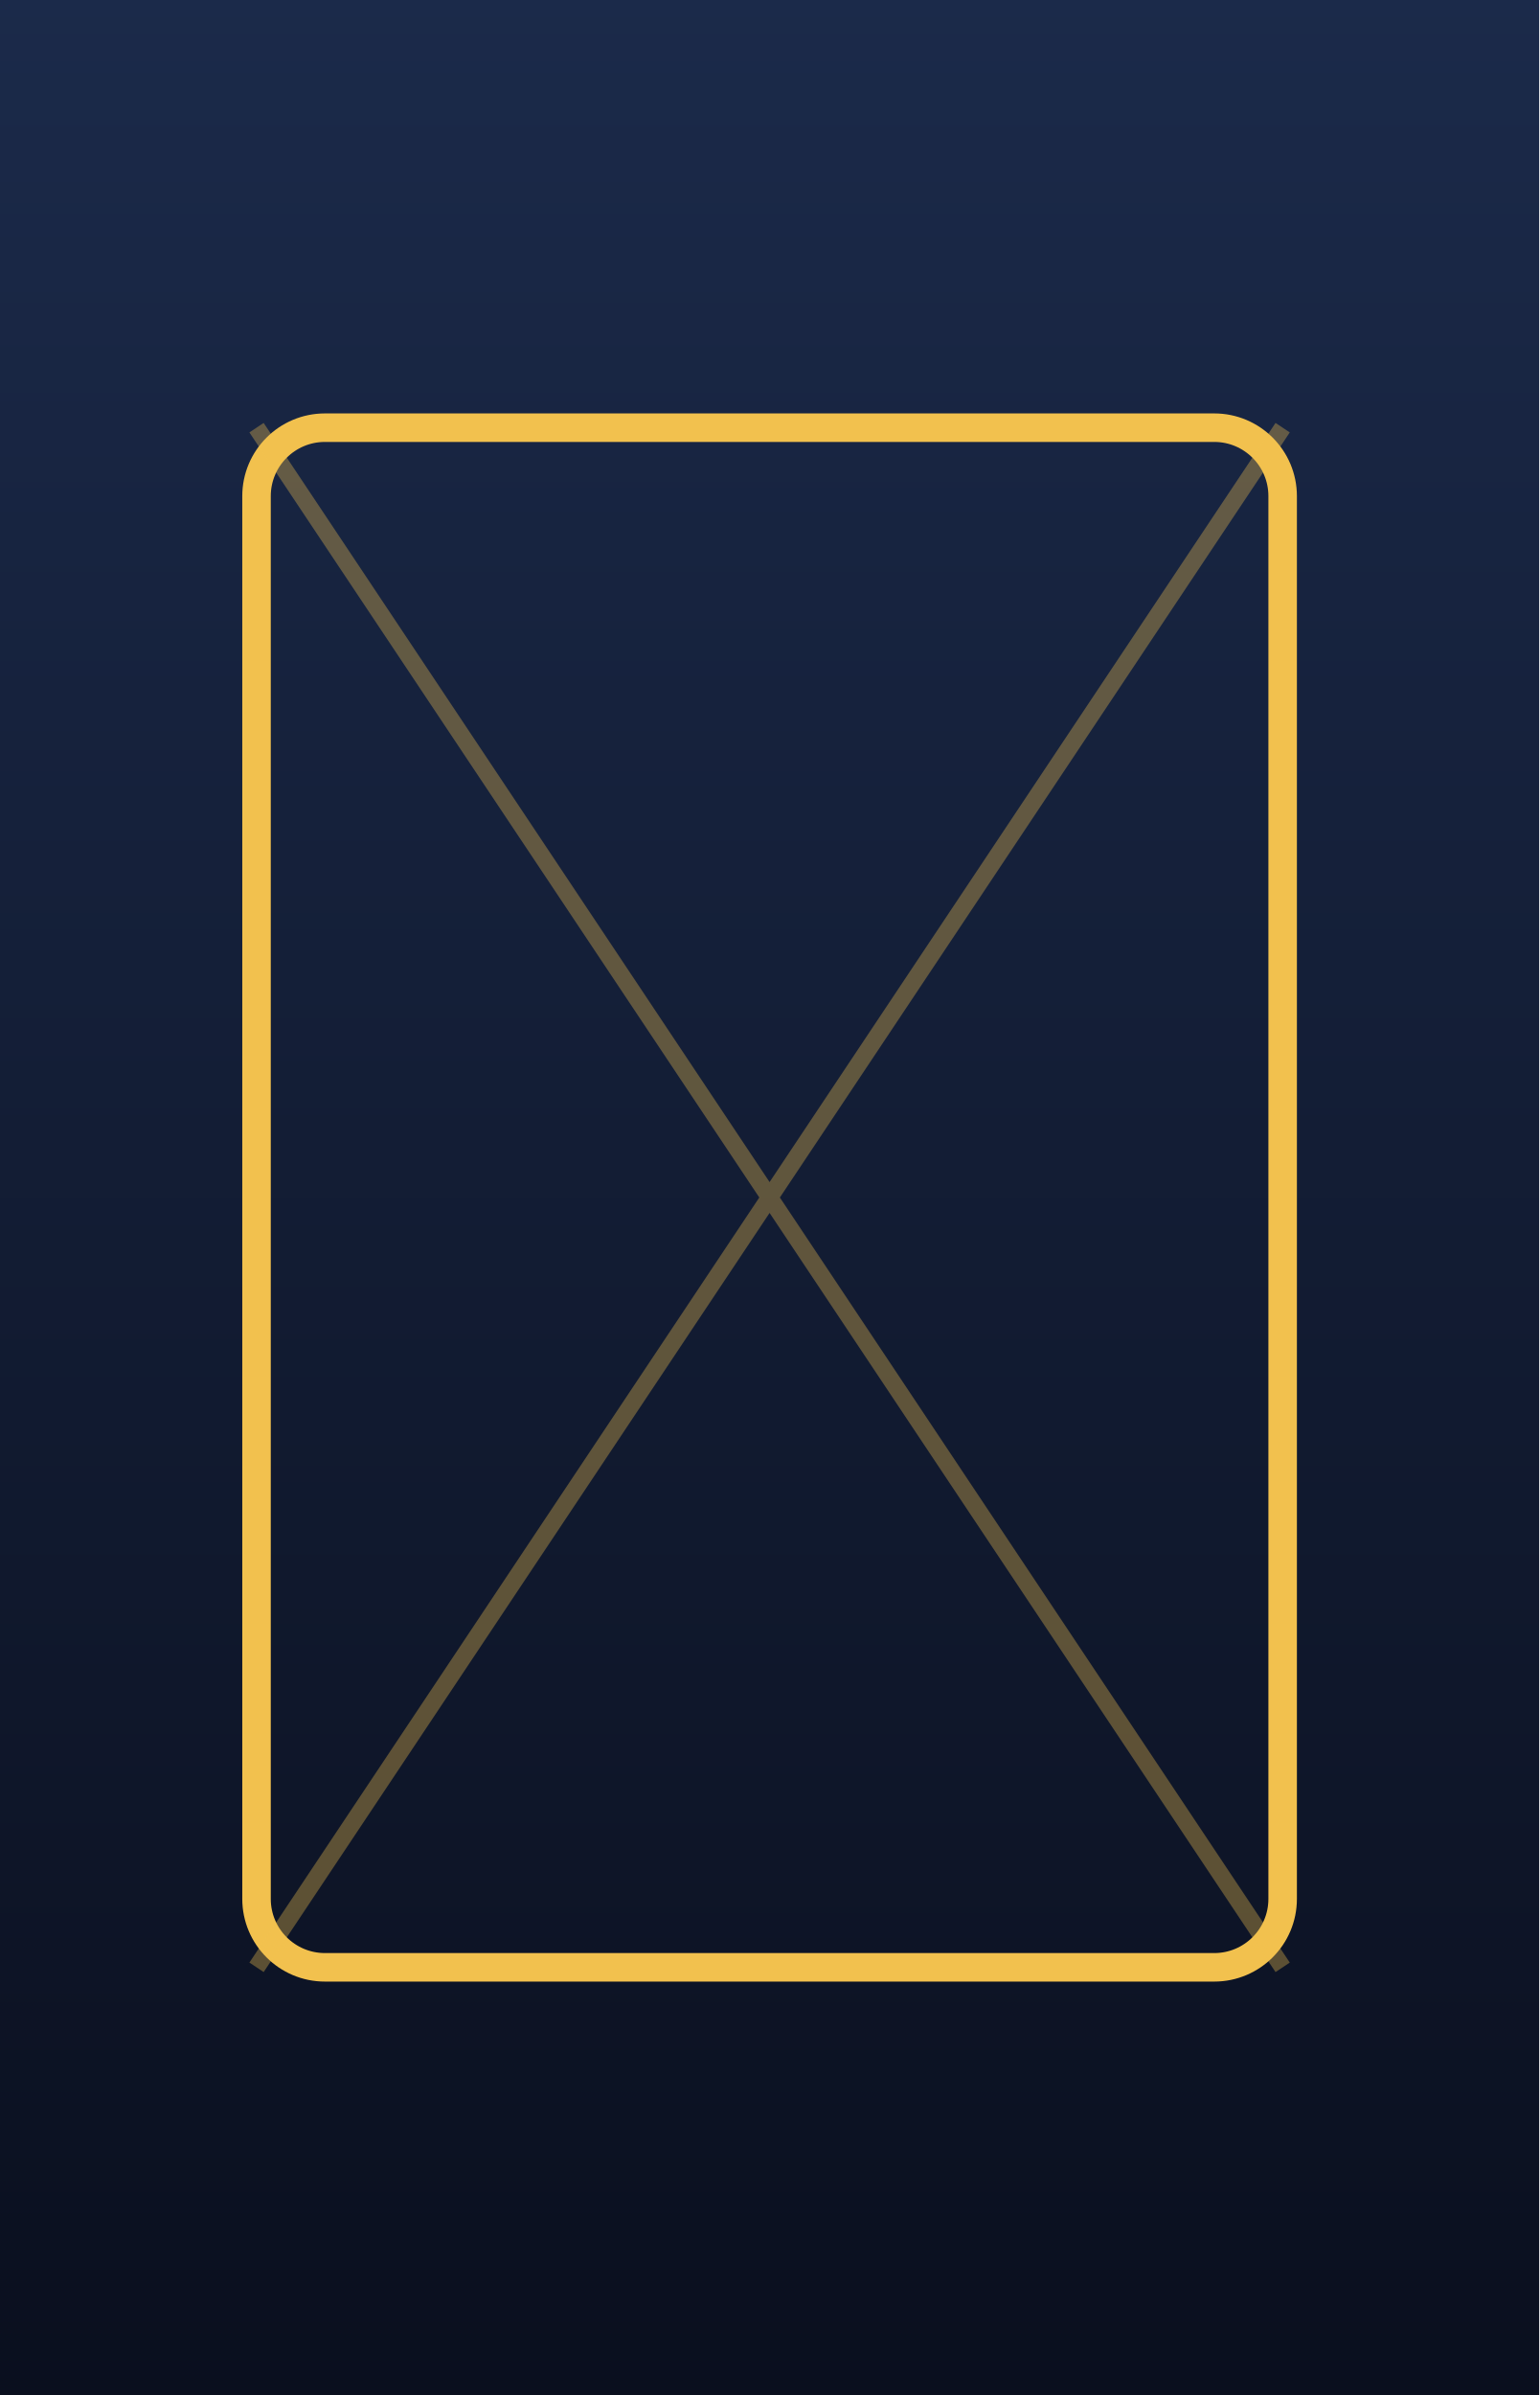
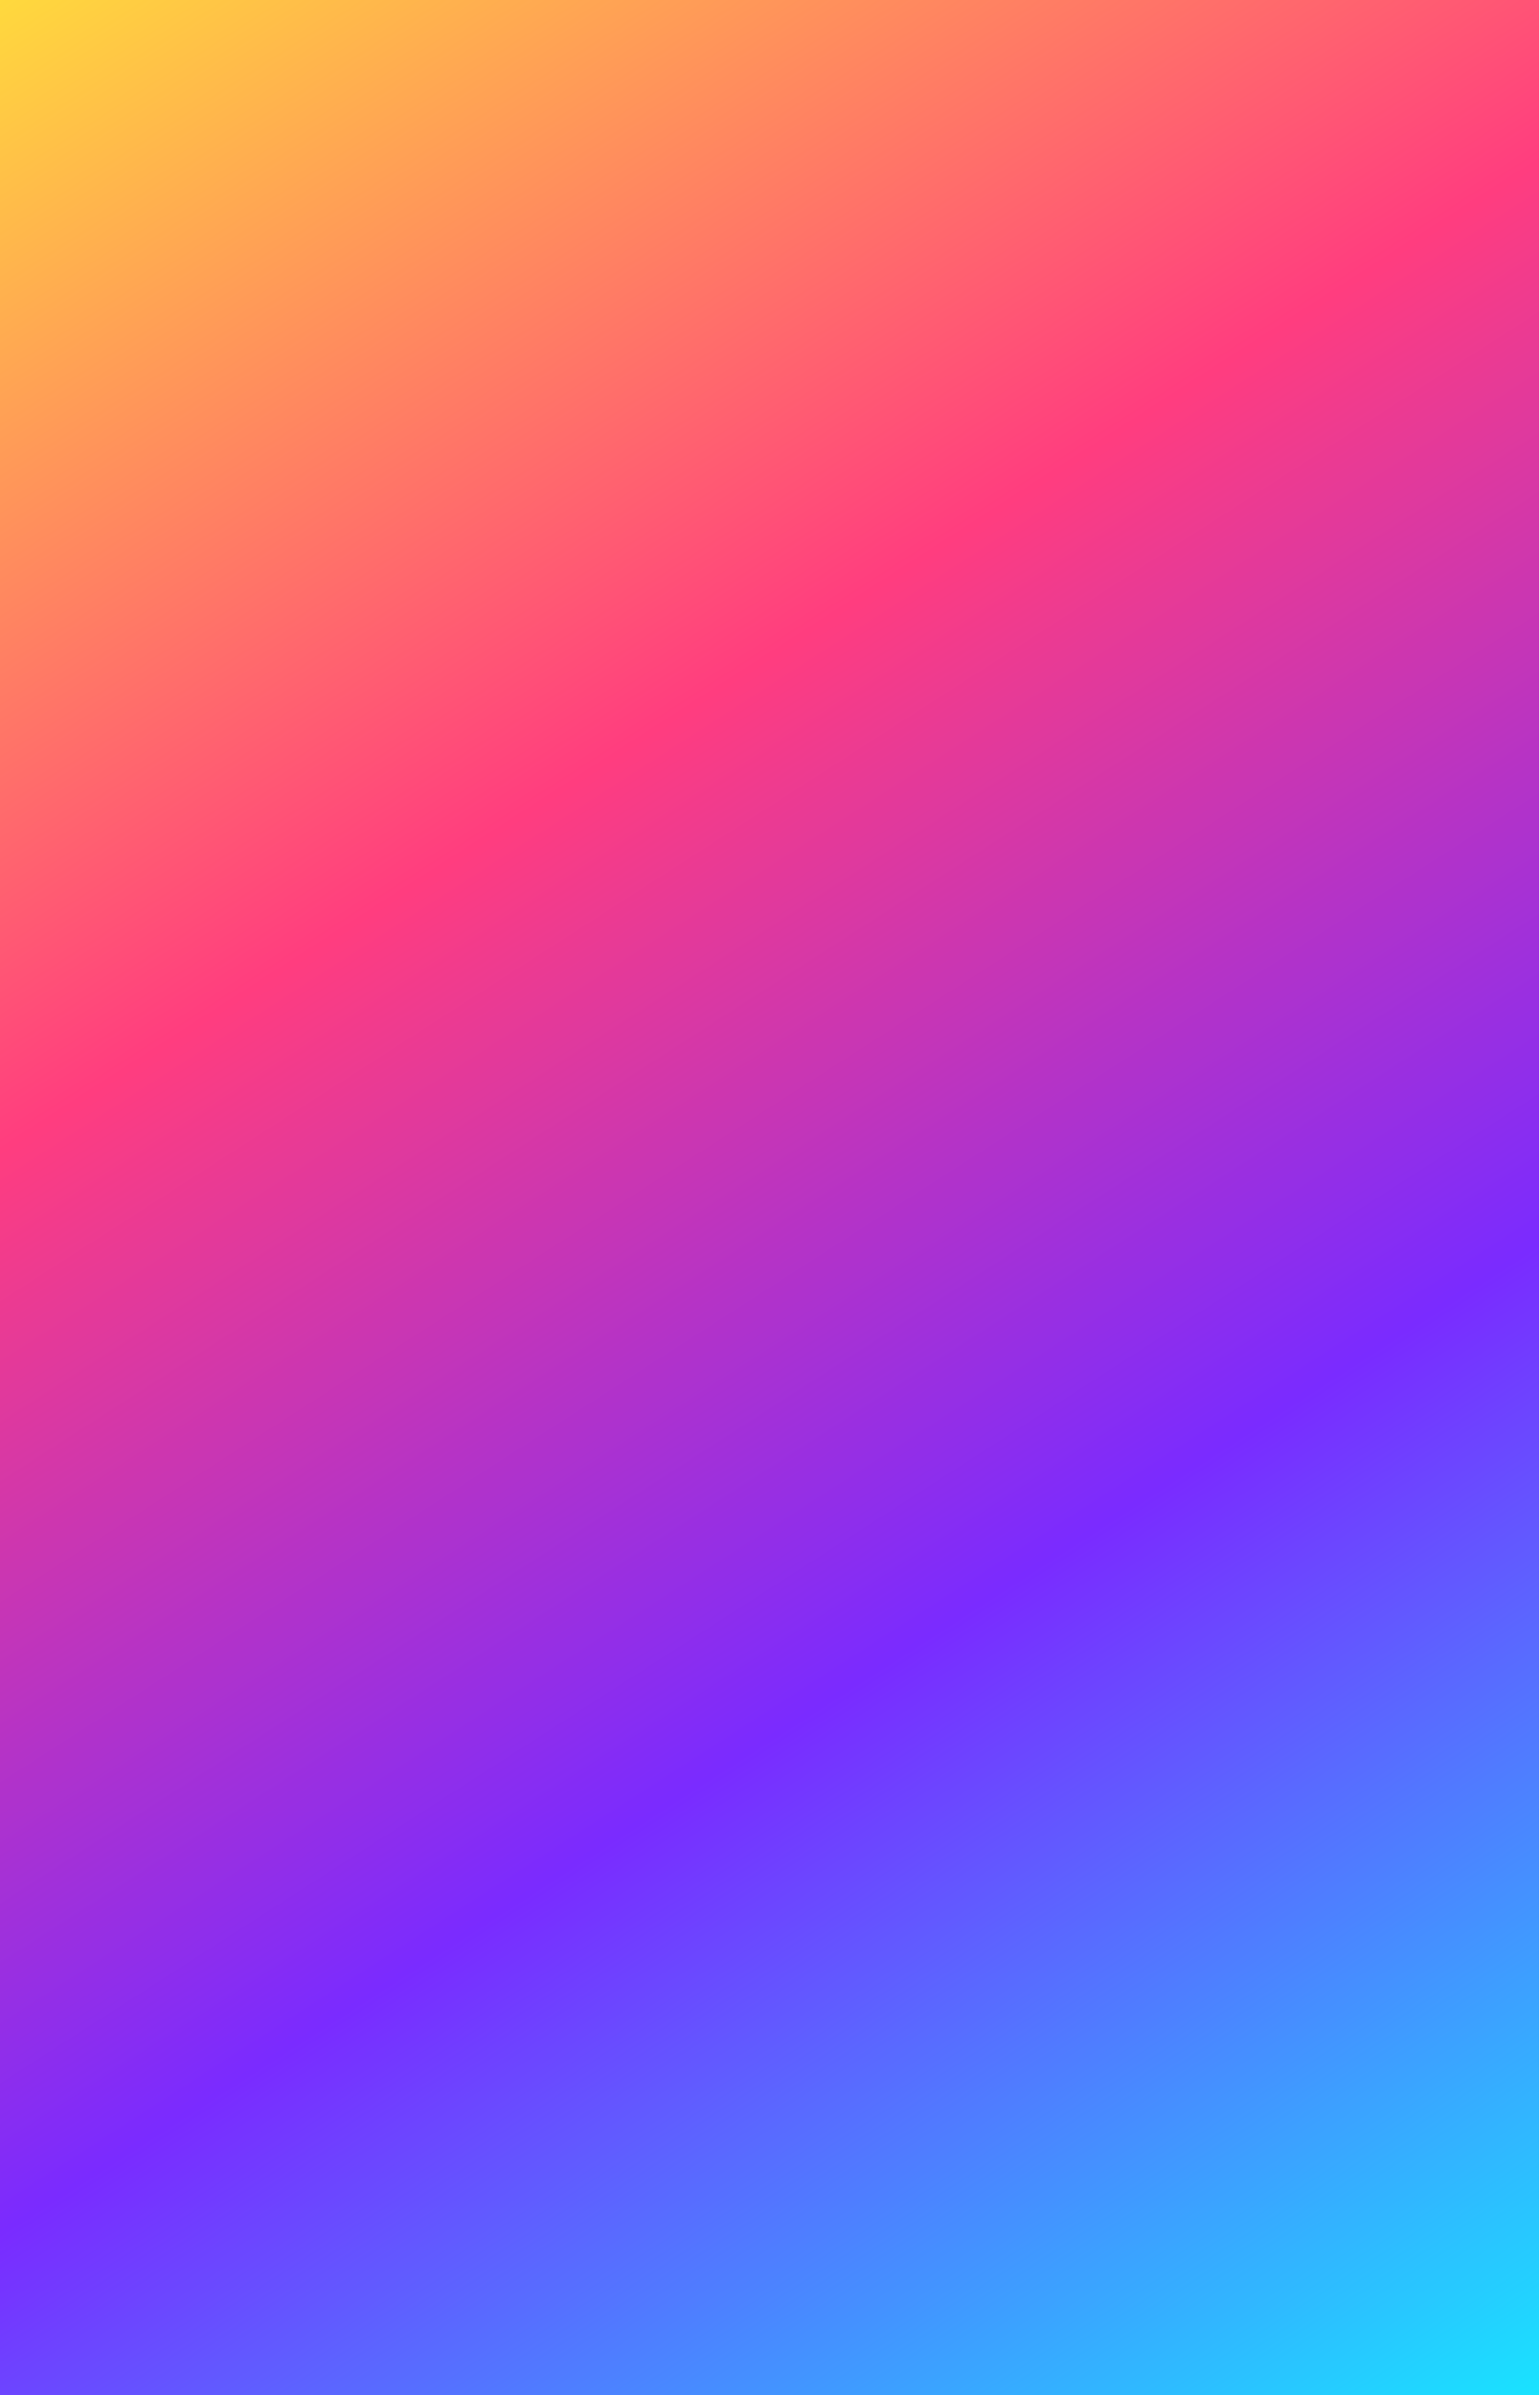
<svg xmlns="http://www.w3.org/2000/svg" viewBox="0 0 540 840" preserveAspectRatio="xMidYMid slice" aria-hidden="true">
  <defs>
-     <linearGradient id="bg" x1="0" y1="0" x2="0" y2="1">
-       <stop offset="0" stop-color="#1b2a4a" />
-       <stop offset="1" stop-color="#0a0f1e" />
+     <linearGradient id="foil" gradientUnits="userSpaceOnUse" x1="0" y1="0" x2="540" y2="840">
+       <stop offset="0" stop-color="#ffd93d" />
+       <stop offset="0.34" stop-color="#ff3d7f" />
+       <stop offset="0.66" stop-color="#7a2bff" />
+       <stop offset="1" stop-color="#19e3ff" />
    </linearGradient>
  </defs>
-   <rect width="540" height="840" fill="url(#bg)" />
-   <rect x="90" y="150" width="360" height="540" rx="24" fill="none" stroke="#f2c14e" stroke-width="10" />
-   <path d="M90 150 L450 690 M450 150 L90 690" stroke="#f2c14e" stroke-width="6" opacity=".35" />
+   <rect width="540" height="840" fill="url(#foil)" />
</svg>
